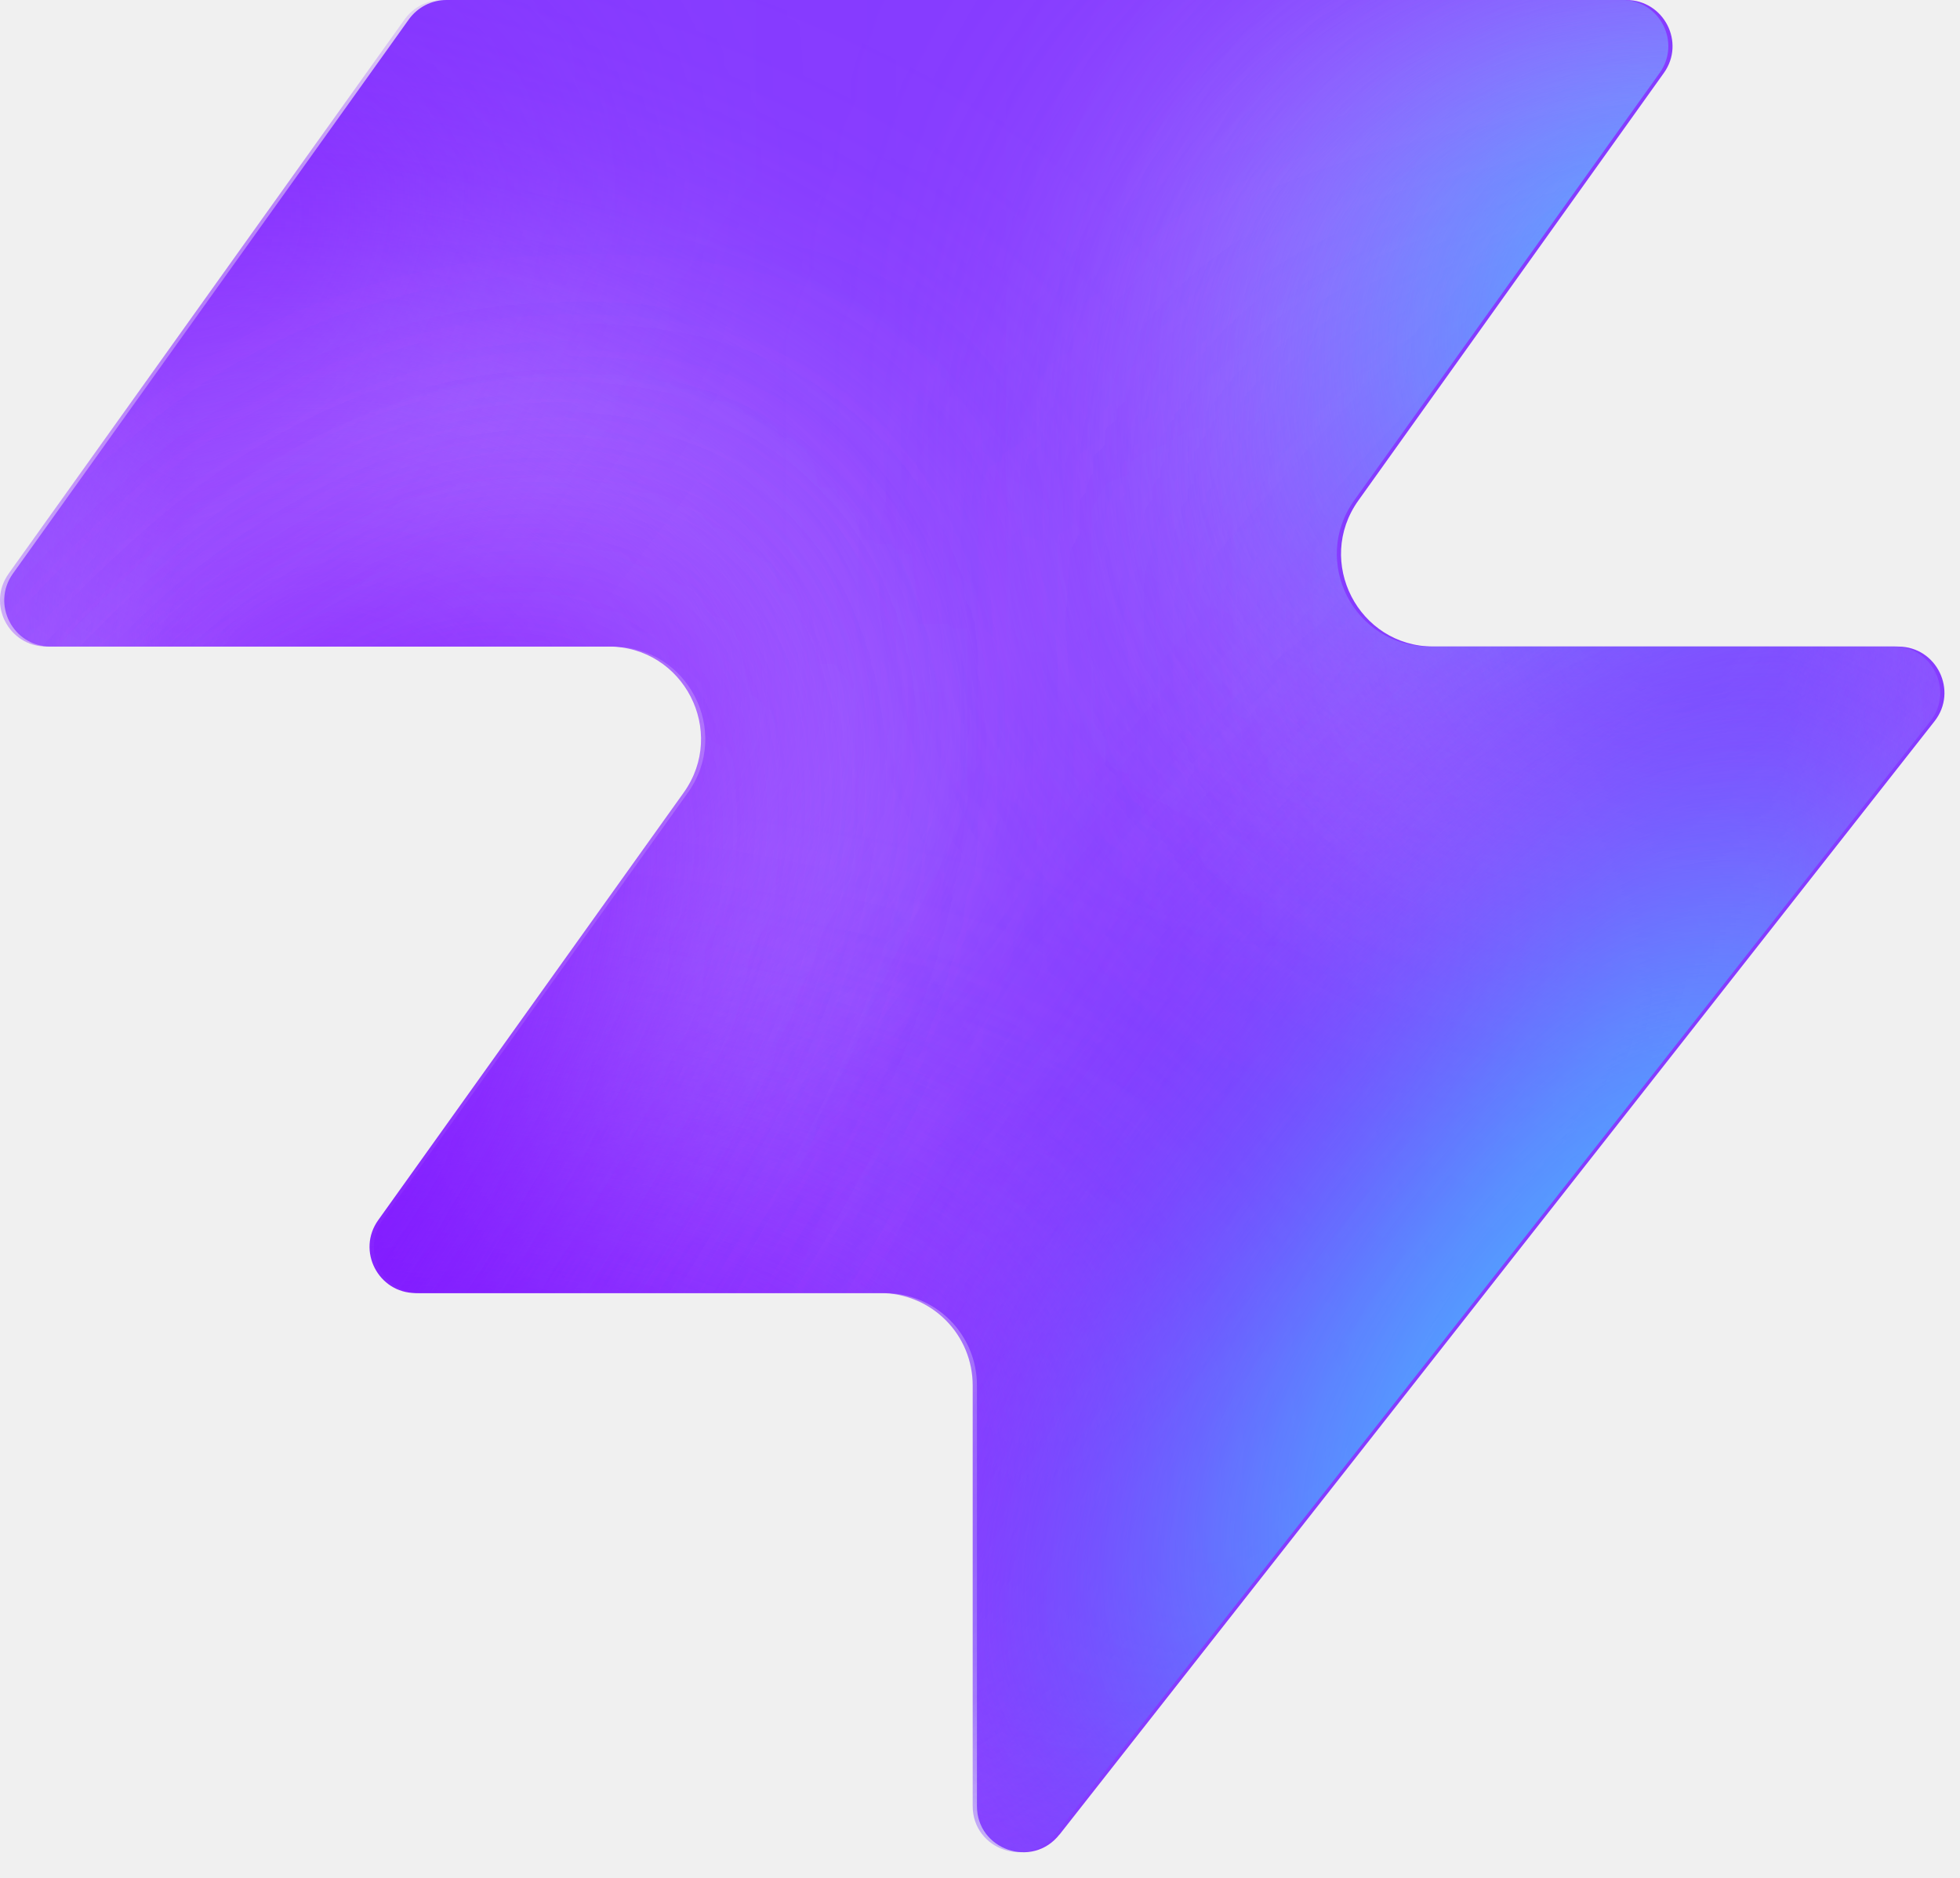
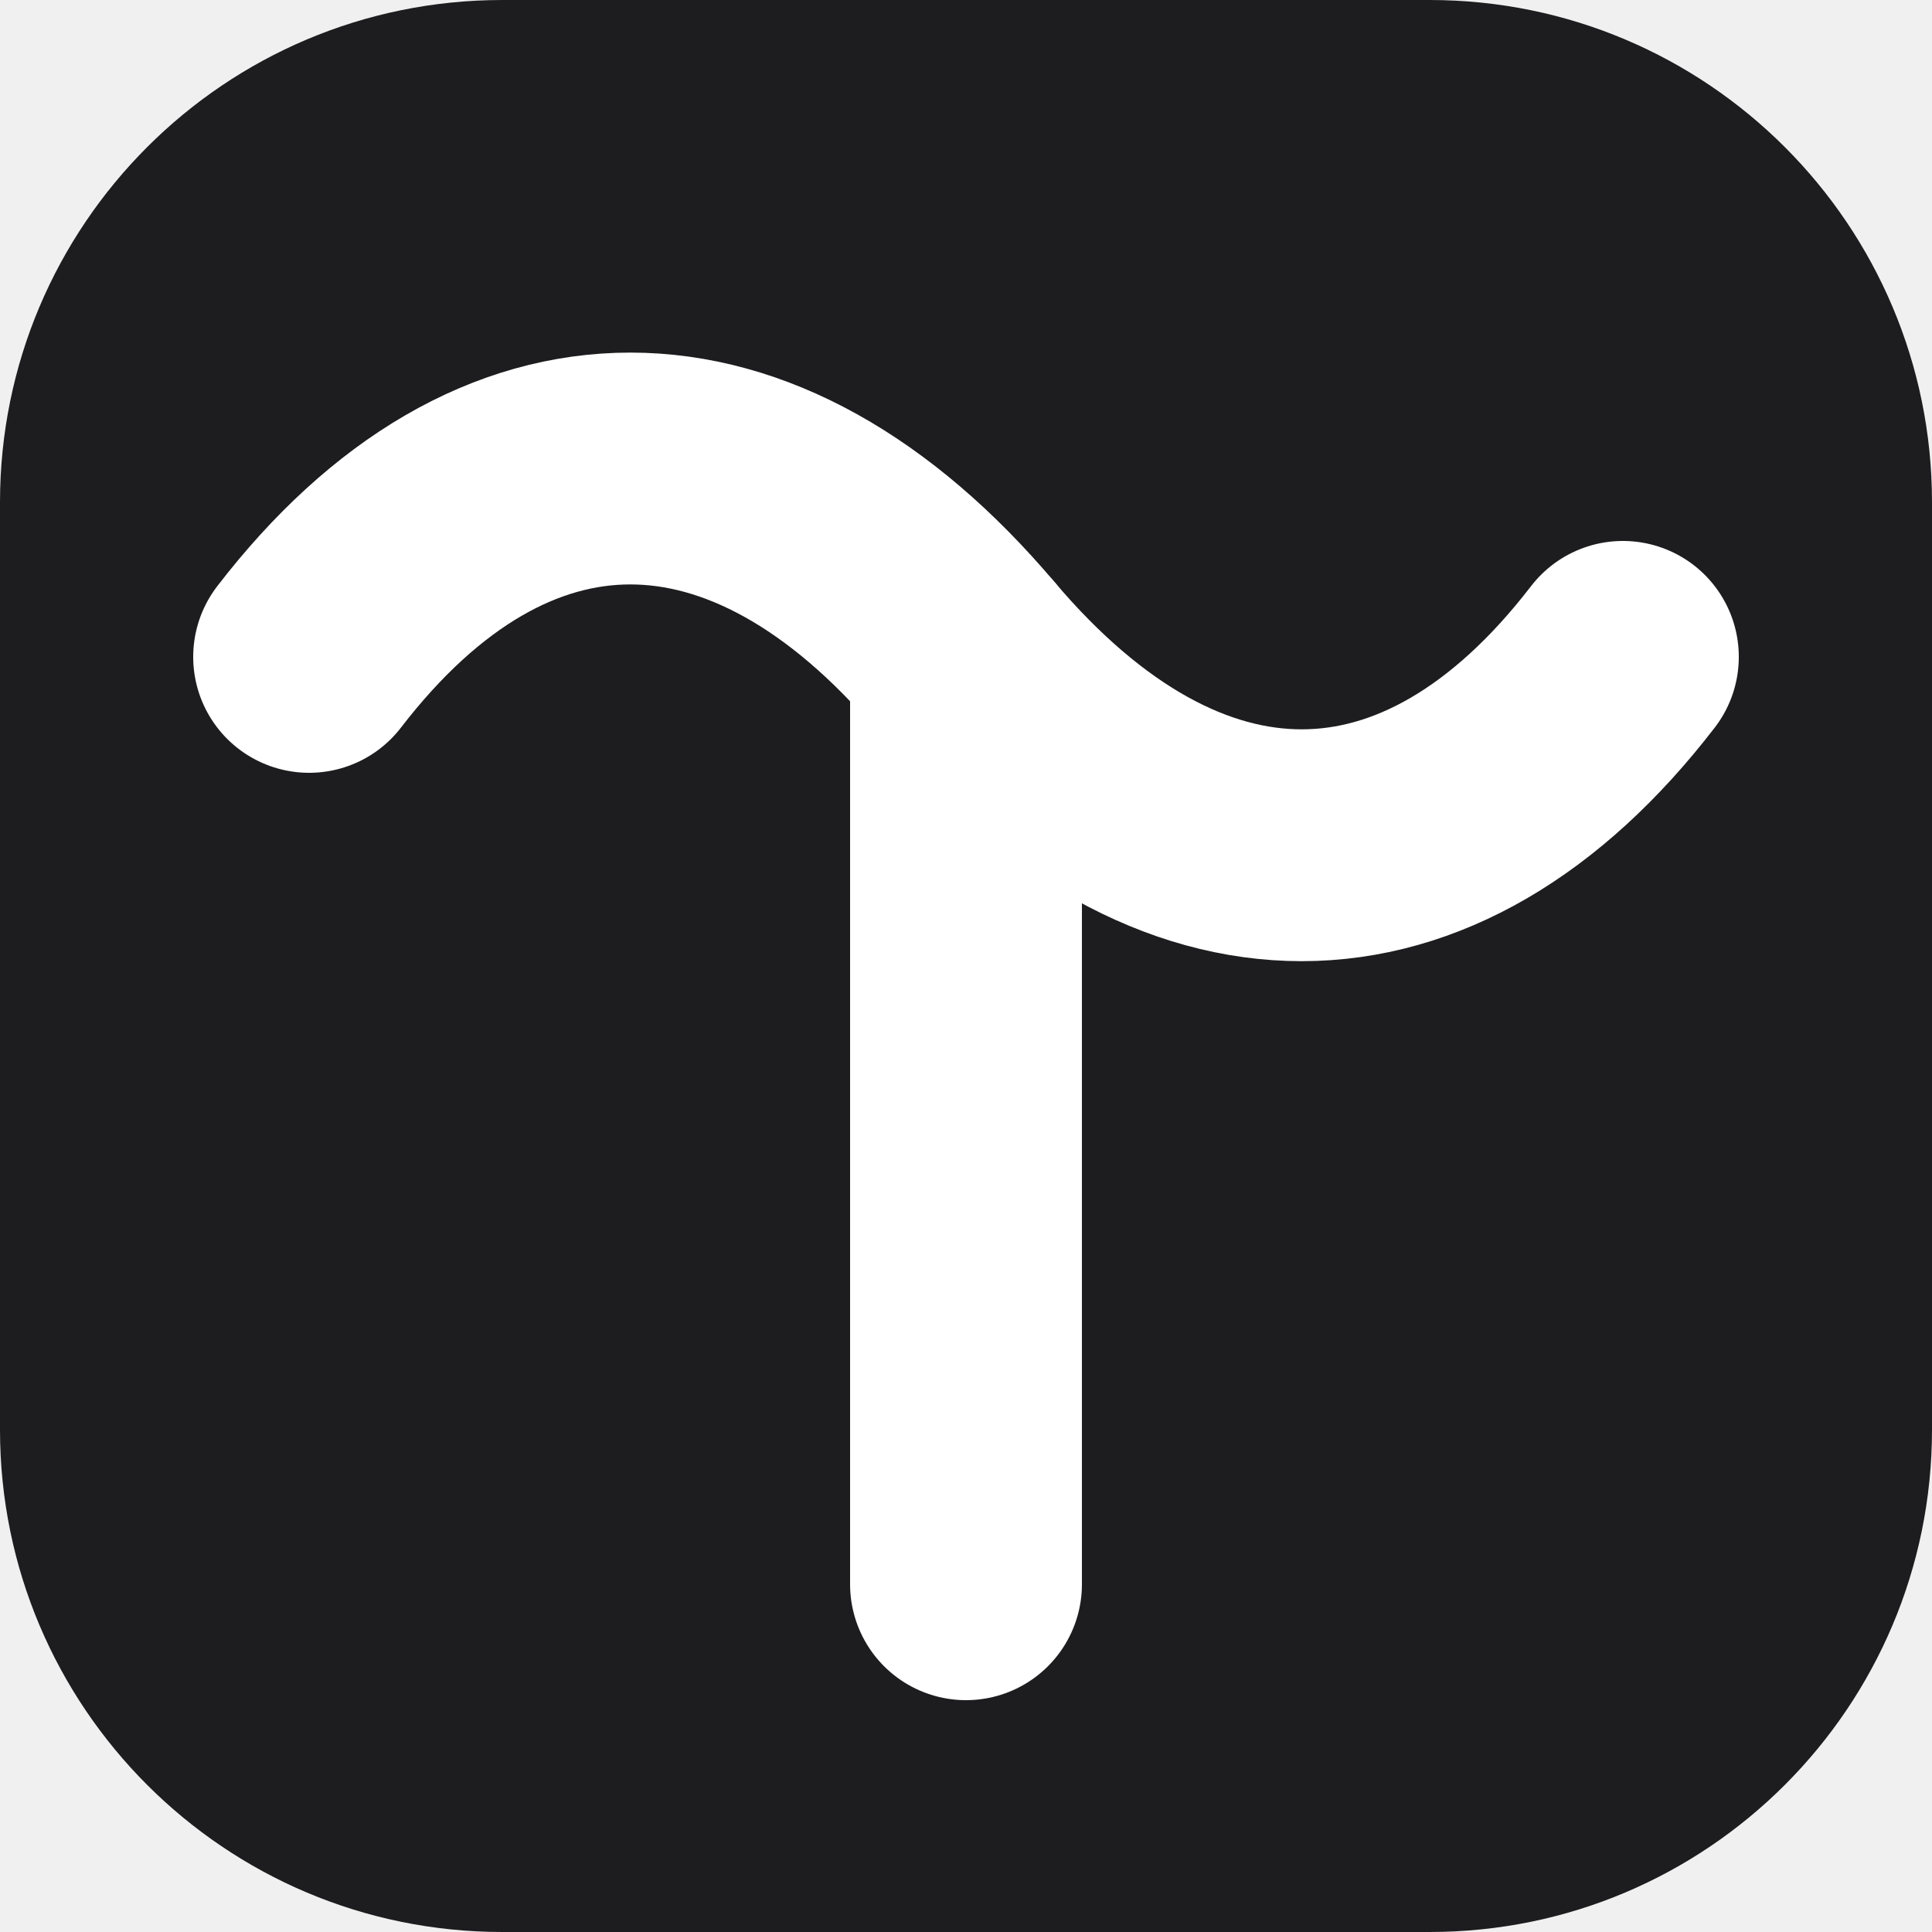
- <svg xmlns="http://www.w3.org/2000/svg" width="48" height="46" fill="none" viewBox="0 0 48 46">
-   <path fill="#863bff" d="M25.946 44.938c-.664.845-2.021.375-2.021-.698V33.937a2.26 2.26 0 0 0-2.262-2.262H10.287c-.92 0-1.456-1.04-.92-1.788l7.48-10.471c1.07-1.497 0-3.578-1.842-3.578H1.237c-.92 0-1.456-1.04-.92-1.788L10.013.474c.214-.297.556-.474.92-.474h28.894c.92 0 1.456 1.04.92 1.788l-7.48 10.471c-1.07 1.498 0 3.579 1.842 3.579h11.377c.943 0 1.473 1.088.89 1.83L25.947 44.94z" style="fill:#863bff;fill:color(display-p3 .525 .23 1);fill-opacity:1" />
-   <mask id="a" width="48" height="46" x="0" y="0" maskUnits="userSpaceOnUse" style="mask-type:alpha">
-     <path fill="#000" d="M25.842 44.938c-.664.844-2.021.375-2.021-.698V33.937a2.26 2.26 0 0 0-2.262-2.262H10.183c-.92 0-1.456-1.04-.92-1.788l7.48-10.471c1.07-1.498 0-3.579-1.842-3.579H1.133c-.92 0-1.456-1.04-.92-1.787L9.91.473c.214-.297.556-.474.92-.474h28.894c.92 0 1.456 1.04.92 1.788l-7.48 10.471c-1.07 1.498 0 3.578 1.842 3.578h11.377c.943 0 1.473 1.088.89 1.832L25.843 44.94z" style="fill:#000;fill-opacity:1" />
-   </mask>
-   <g mask="url(#a)">
-     <g filter="url(#b)">
-       <ellipse cx="5.508" cy="14.704" fill="#ede6ff" rx="5.508" ry="14.704" style="fill:#ede6ff;fill:color(display-p3 .927 .903 1);fill-opacity:1" transform="matrix(.00324 1 1 -.00324 -4.47 31.516)" />
-     </g>
-     <g filter="url(#c)">
-       <ellipse cx="10.399" cy="29.851" fill="#ede6ff" rx="10.399" ry="29.851" style="fill:#ede6ff;fill:color(display-p3 .927 .903 1);fill-opacity:1" transform="matrix(.00324 1 1 -.00324 -39.328 7.883)" />
-     </g>
-     <g filter="url(#d)">
-       <ellipse cx="5.508" cy="30.487" fill="#7e14ff" rx="5.508" ry="30.487" style="fill:#7e14ff;fill:color(display-p3 .492 .077 1);fill-opacity:1" transform="rotate(89.814 -25.913 -14.639)scale(1 -1)" />
-     </g>
-     <g filter="url(#e)">
-       <ellipse cx="5.508" cy="30.599" fill="#7e14ff" rx="5.508" ry="30.599" style="fill:#7e14ff;fill:color(display-p3 .492 .077 1);fill-opacity:1" transform="rotate(89.814 -32.644 -3.334)scale(1 -1)" />
-     </g>
-     <g filter="url(#f)">
-       <ellipse cx="5.508" cy="30.599" fill="#7e14ff" rx="5.508" ry="30.599" style="fill:#7e14ff;fill:color(display-p3 .492 .077 1);fill-opacity:1" transform="matrix(.00324 1 1 -.00324 -34.34 30.47)" />
-     </g>
-     <g filter="url(#g)">
-       <ellipse cx="14.072" cy="22.078" fill="#ede6ff" rx="14.072" ry="22.078" style="fill:#ede6ff;fill:color(display-p3 .927 .903 1);fill-opacity:1" transform="rotate(93.35 24.506 48.493)scale(-1 1)" />
-     </g>
-     <g filter="url(#h)">
-       <ellipse cx="3.47" cy="21.501" fill="#7e14ff" rx="3.47" ry="21.501" style="fill:#7e14ff;fill:color(display-p3 .492 .077 1);fill-opacity:1" transform="rotate(89.009 28.708 47.59)scale(-1 1)" />
-     </g>
-     <g filter="url(#i)">
-       <ellipse cx="3.47" cy="21.501" fill="#7e14ff" rx="3.47" ry="21.501" style="fill:#7e14ff;fill:color(display-p3 .492 .077 1);fill-opacity:1" transform="rotate(89.009 28.708 47.59)scale(-1 1)" />
-     </g>
-     <g filter="url(#j)">
-       <ellipse cx=".387" cy="8.972" fill="#7e14ff" rx="4.407" ry="29.108" style="fill:#7e14ff;fill:color(display-p3 .492 .077 1);fill-opacity:1" transform="rotate(39.51 .387 8.972)" />
-     </g>
-     <g filter="url(#k)">
-       <ellipse cx="47.523" cy="-6.092" fill="#7e14ff" rx="4.407" ry="29.108" style="fill:#7e14ff;fill:color(display-p3 .492 .077 1);fill-opacity:1" transform="rotate(37.892 47.523 -6.092)" />
-     </g>
-     <g filter="url(#l)">
-       <ellipse cx="41.412" cy="6.333" fill="#47bfff" rx="5.971" ry="9.665" style="fill:#47bfff;fill:color(display-p3 .28 .748 1);fill-opacity:1" transform="rotate(37.892 41.412 6.333)" />
-     </g>
-     <g filter="url(#m)">
-       <ellipse cx="-1.879" cy="38.332" fill="#7e14ff" rx="4.407" ry="29.108" style="fill:#7e14ff;fill:color(display-p3 .492 .077 1);fill-opacity:1" transform="rotate(37.892 -1.88 38.332)" />
-     </g>
-     <g filter="url(#n)">
-       <ellipse cx="-1.879" cy="38.332" fill="#7e14ff" rx="4.407" ry="29.108" style="fill:#7e14ff;fill:color(display-p3 .492 .077 1);fill-opacity:1" transform="rotate(37.892 -1.88 38.332)" />
-     </g>
-     <g filter="url(#o)">
-       <ellipse cx="35.651" cy="29.907" fill="#7e14ff" rx="4.407" ry="29.108" style="fill:#7e14ff;fill:color(display-p3 .492 .077 1);fill-opacity:1" transform="rotate(37.892 35.651 29.907)" />
-     </g>
-     <g filter="url(#p)">
-       <ellipse cx="38.418" cy="32.4" fill="#47bfff" rx="5.971" ry="15.297" style="fill:#47bfff;fill:color(display-p3 .28 .748 1);fill-opacity:1" transform="rotate(37.892 38.418 32.4)" />
-     </g>
-   </g>
-   <defs>
-     <filter id="b" width="60.045" height="41.654" x="-19.77" y="16.149" color-interpolation-filters="sRGB" filterUnits="userSpaceOnUse">
-       <feFlood flood-opacity="0" result="BackgroundImageFix" />
-       <feBlend in="SourceGraphic" in2="BackgroundImageFix" result="shape" />
-       <feGaussianBlur result="effect1_foregroundBlur_2002_17158" stdDeviation="7.659" />
-     </filter>
-     <filter id="c" width="90.34" height="51.437" x="-54.613" y="-7.533" color-interpolation-filters="sRGB" filterUnits="userSpaceOnUse">
-       <feFlood flood-opacity="0" result="BackgroundImageFix" />
-       <feBlend in="SourceGraphic" in2="BackgroundImageFix" result="shape" />
-       <feGaussianBlur result="effect1_foregroundBlur_2002_17158" stdDeviation="7.659" />
-     </filter>
-     <filter id="d" width="79.355" height="29.4" x="-49.64" y="2.03" color-interpolation-filters="sRGB" filterUnits="userSpaceOnUse">
-       <feFlood flood-opacity="0" result="BackgroundImageFix" />
-       <feBlend in="SourceGraphic" in2="BackgroundImageFix" result="shape" />
-       <feGaussianBlur result="effect1_foregroundBlur_2002_17158" stdDeviation="4.596" />
-     </filter>
-     <filter id="e" width="79.579" height="29.4" x="-45.045" y="20.029" color-interpolation-filters="sRGB" filterUnits="userSpaceOnUse">
-       <feFlood flood-opacity="0" result="BackgroundImageFix" />
-       <feBlend in="SourceGraphic" in2="BackgroundImageFix" result="shape" />
-       <feGaussianBlur result="effect1_foregroundBlur_2002_17158" stdDeviation="4.596" />
-     </filter>
-     <filter id="f" width="79.579" height="29.4" x="-43.513" y="21.178" color-interpolation-filters="sRGB" filterUnits="userSpaceOnUse">
-       <feFlood flood-opacity="0" result="BackgroundImageFix" />
-       <feBlend in="SourceGraphic" in2="BackgroundImageFix" result="shape" />
-       <feGaussianBlur result="effect1_foregroundBlur_2002_17158" stdDeviation="4.596" />
-     </filter>
-     <filter id="g" width="74.749" height="58.852" x="15.756" y="-17.901" color-interpolation-filters="sRGB" filterUnits="userSpaceOnUse">
-       <feFlood flood-opacity="0" result="BackgroundImageFix" />
-       <feBlend in="SourceGraphic" in2="BackgroundImageFix" result="shape" />
-       <feGaussianBlur result="effect1_foregroundBlur_2002_17158" stdDeviation="7.659" />
-     </filter>
-     <filter id="h" width="61.377" height="25.362" x="23.548" y="2.284" color-interpolation-filters="sRGB" filterUnits="userSpaceOnUse">
-       <feFlood flood-opacity="0" result="BackgroundImageFix" />
-       <feBlend in="SourceGraphic" in2="BackgroundImageFix" result="shape" />
-       <feGaussianBlur result="effect1_foregroundBlur_2002_17158" stdDeviation="4.596" />
-     </filter>
-     <filter id="i" width="61.377" height="25.362" x="23.548" y="2.284" color-interpolation-filters="sRGB" filterUnits="userSpaceOnUse">
-       <feFlood flood-opacity="0" result="BackgroundImageFix" />
-       <feBlend in="SourceGraphic" in2="BackgroundImageFix" result="shape" />
-       <feGaussianBlur result="effect1_foregroundBlur_2002_17158" stdDeviation="4.596" />
-     </filter>
-     <filter id="j" width="56.045" height="63.649" x="-27.636" y="-22.853" color-interpolation-filters="sRGB" filterUnits="userSpaceOnUse">
-       <feFlood flood-opacity="0" result="BackgroundImageFix" />
-       <feBlend in="SourceGraphic" in2="BackgroundImageFix" result="shape" />
-       <feGaussianBlur result="effect1_foregroundBlur_2002_17158" stdDeviation="4.596" />
-     </filter>
-     <filter id="k" width="54.814" height="64.646" x="20.116" y="-38.415" color-interpolation-filters="sRGB" filterUnits="userSpaceOnUse">
-       <feFlood flood-opacity="0" result="BackgroundImageFix" />
-       <feBlend in="SourceGraphic" in2="BackgroundImageFix" result="shape" />
-       <feGaussianBlur result="effect1_foregroundBlur_2002_17158" stdDeviation="4.596" />
-     </filter>
-     <filter id="l" width="33.541" height="35.313" x="24.641" y="-11.323" color-interpolation-filters="sRGB" filterUnits="userSpaceOnUse">
-       <feFlood flood-opacity="0" result="BackgroundImageFix" />
-       <feBlend in="SourceGraphic" in2="BackgroundImageFix" result="shape" />
-       <feGaussianBlur result="effect1_foregroundBlur_2002_17158" stdDeviation="4.596" />
-     </filter>
-     <filter id="m" width="54.814" height="64.646" x="-29.286" y="6.009" color-interpolation-filters="sRGB" filterUnits="userSpaceOnUse">
-       <feFlood flood-opacity="0" result="BackgroundImageFix" />
-       <feBlend in="SourceGraphic" in2="BackgroundImageFix" result="shape" />
-       <feGaussianBlur result="effect1_foregroundBlur_2002_17158" stdDeviation="4.596" />
-     </filter>
-     <filter id="n" width="54.814" height="64.646" x="-29.286" y="6.009" color-interpolation-filters="sRGB" filterUnits="userSpaceOnUse">
-       <feFlood flood-opacity="0" result="BackgroundImageFix" />
-       <feBlend in="SourceGraphic" in2="BackgroundImageFix" result="shape" />
-       <feGaussianBlur result="effect1_foregroundBlur_2002_17158" stdDeviation="4.596" />
-     </filter>
-     <filter id="o" width="54.814" height="64.646" x="8.244" y="-2.416" color-interpolation-filters="sRGB" filterUnits="userSpaceOnUse">
-       <feFlood flood-opacity="0" result="BackgroundImageFix" />
-       <feBlend in="SourceGraphic" in2="BackgroundImageFix" result="shape" />
-       <feGaussianBlur result="effect1_foregroundBlur_2002_17158" stdDeviation="4.596" />
-     </filter>
-     <filter id="p" width="39.409" height="43.623" x="18.713" y="10.588" color-interpolation-filters="sRGB" filterUnits="userSpaceOnUse">
-       <feFlood flood-opacity="0" result="BackgroundImageFix" />
-       <feBlend in="SourceGraphic" in2="BackgroundImageFix" result="shape" />
-       <feGaussianBlur result="effect1_foregroundBlur_2002_17158" stdDeviation="4.596" />
-     </filter>
-   </defs>
+ <svg xmlns="http://www.w3.org/2000/svg" viewBox="0 0 100 100" fill="none">
+   <rect width="100" height="100" rx="26" fill="#1D1D1F" />
+   <path d="M 16 34 C 26 21, 39 21, 50 34 C 61 47, 74 47, 84 34" stroke="#FFFFFF" stroke-width="12" stroke-linecap="round" fill="none" />
+   <path d="M 50 34 L 50 82" stroke="#FFFFFF" stroke-width="12" stroke-linecap="round" />
</svg>
